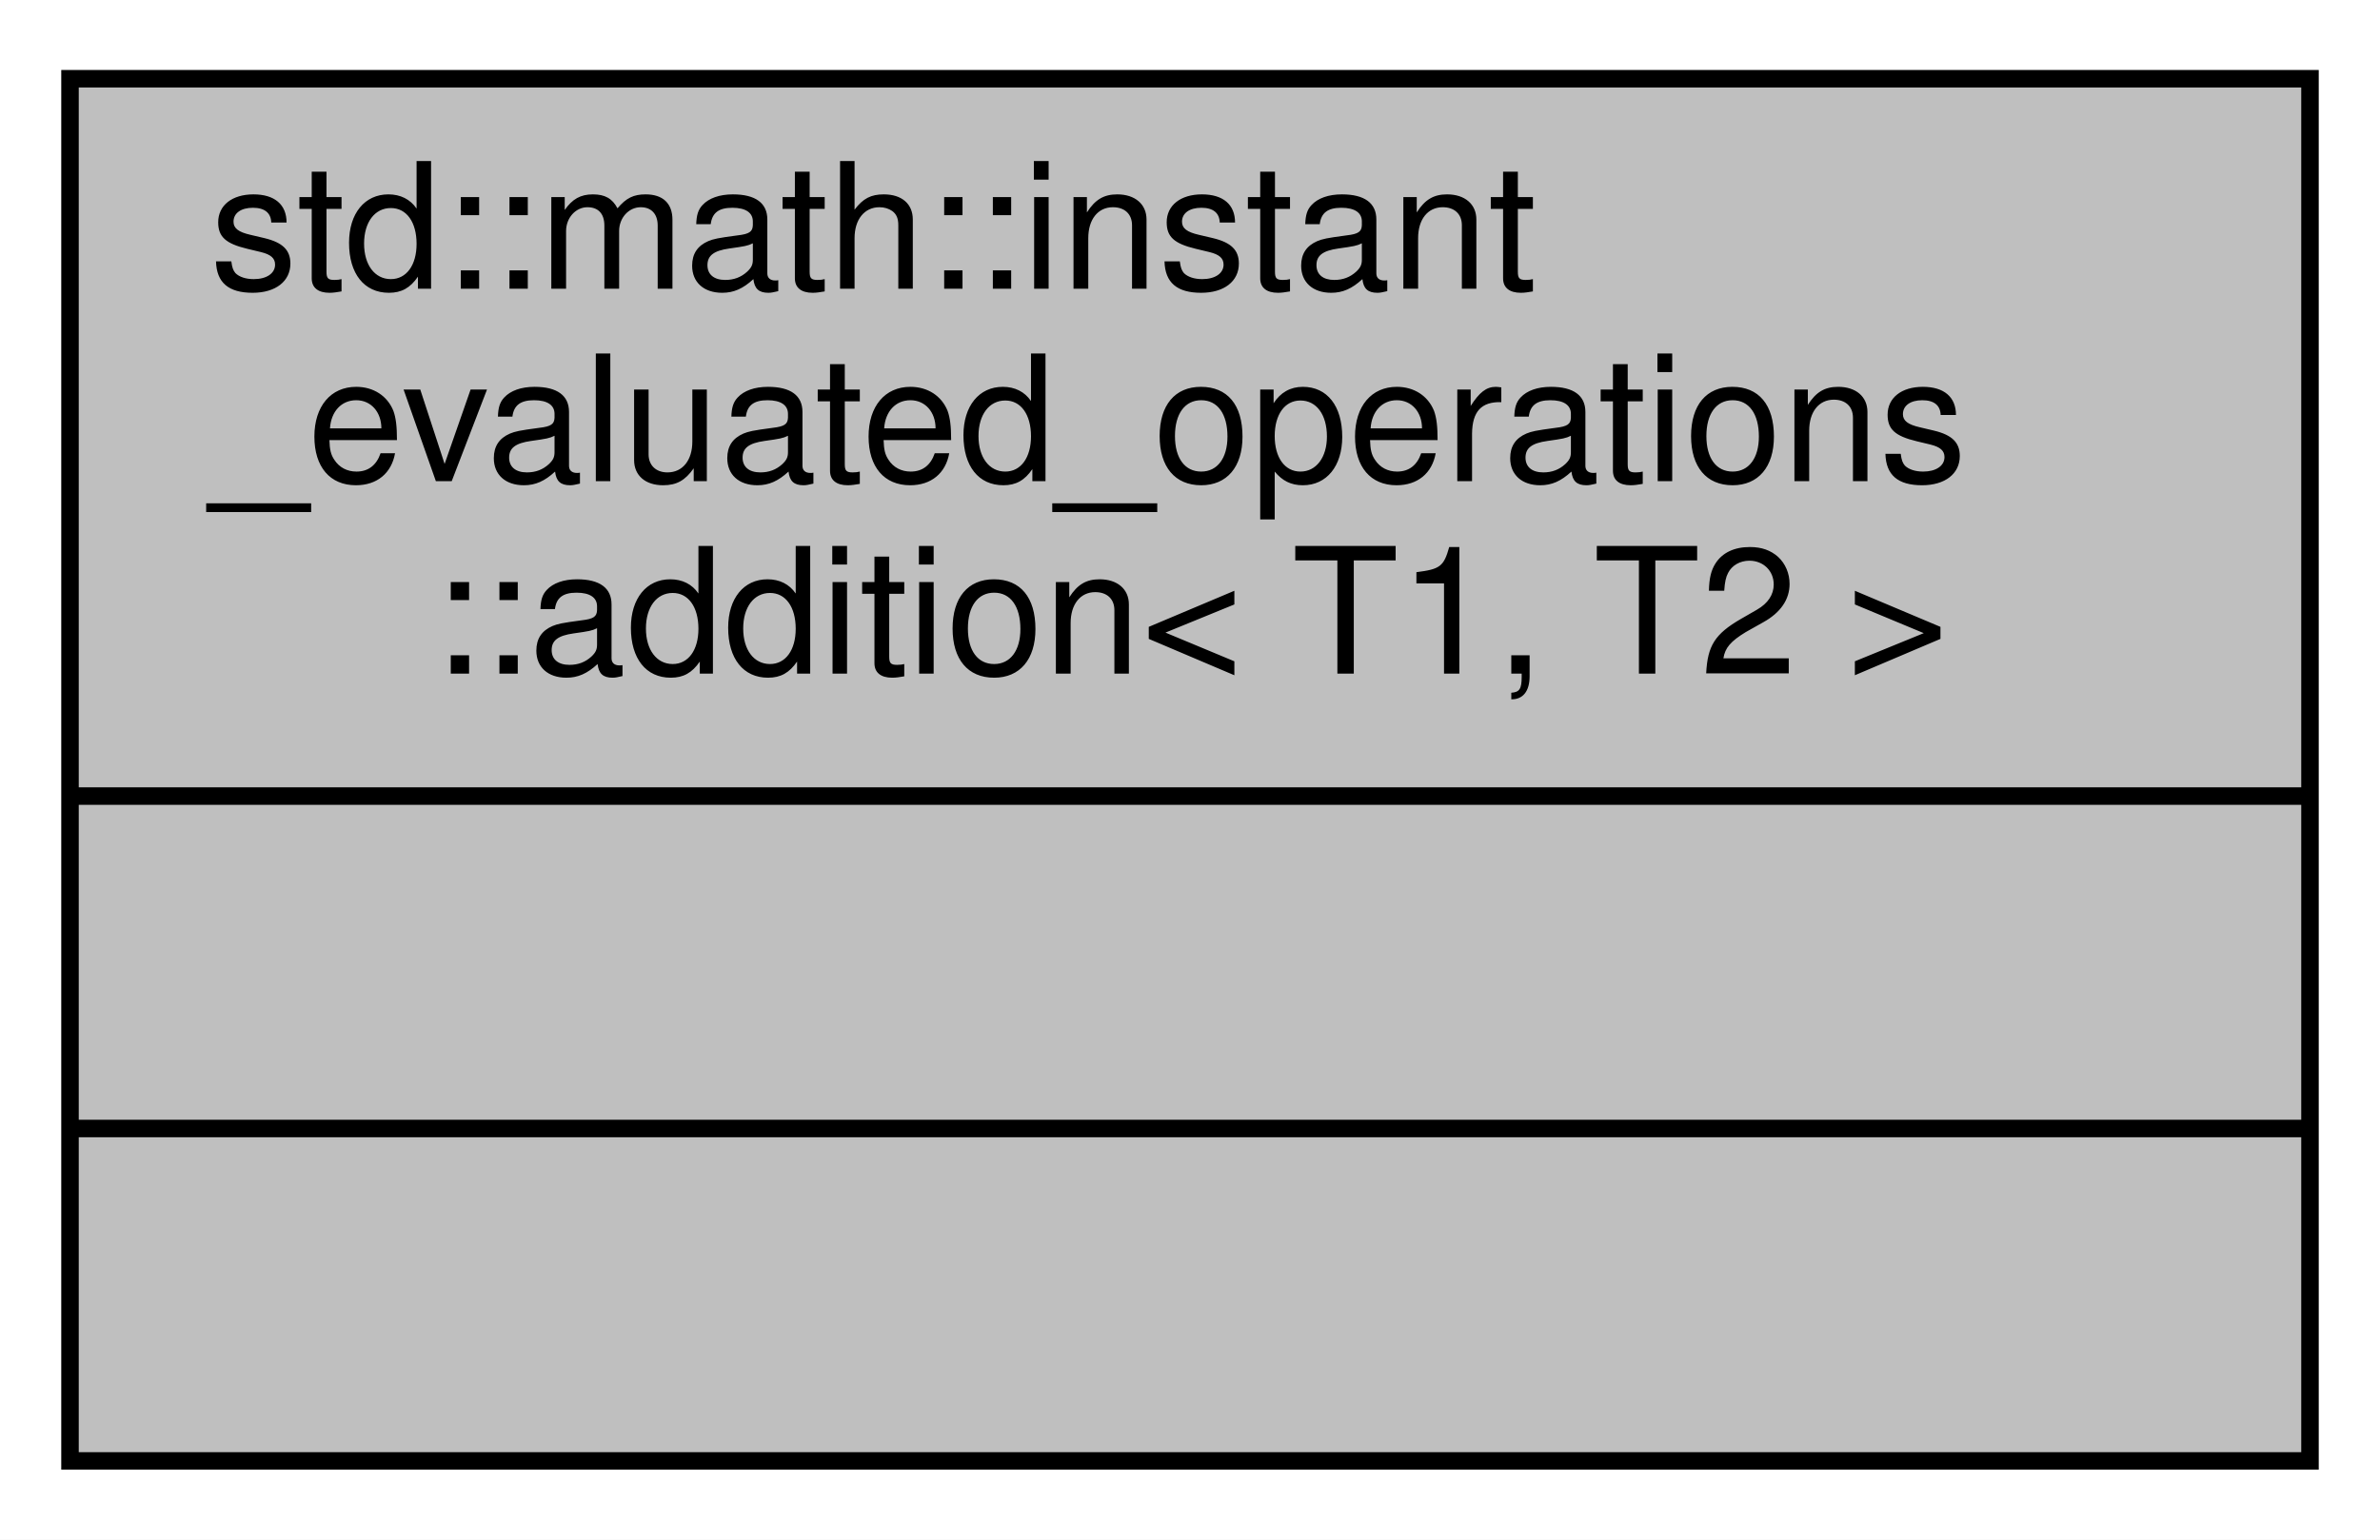
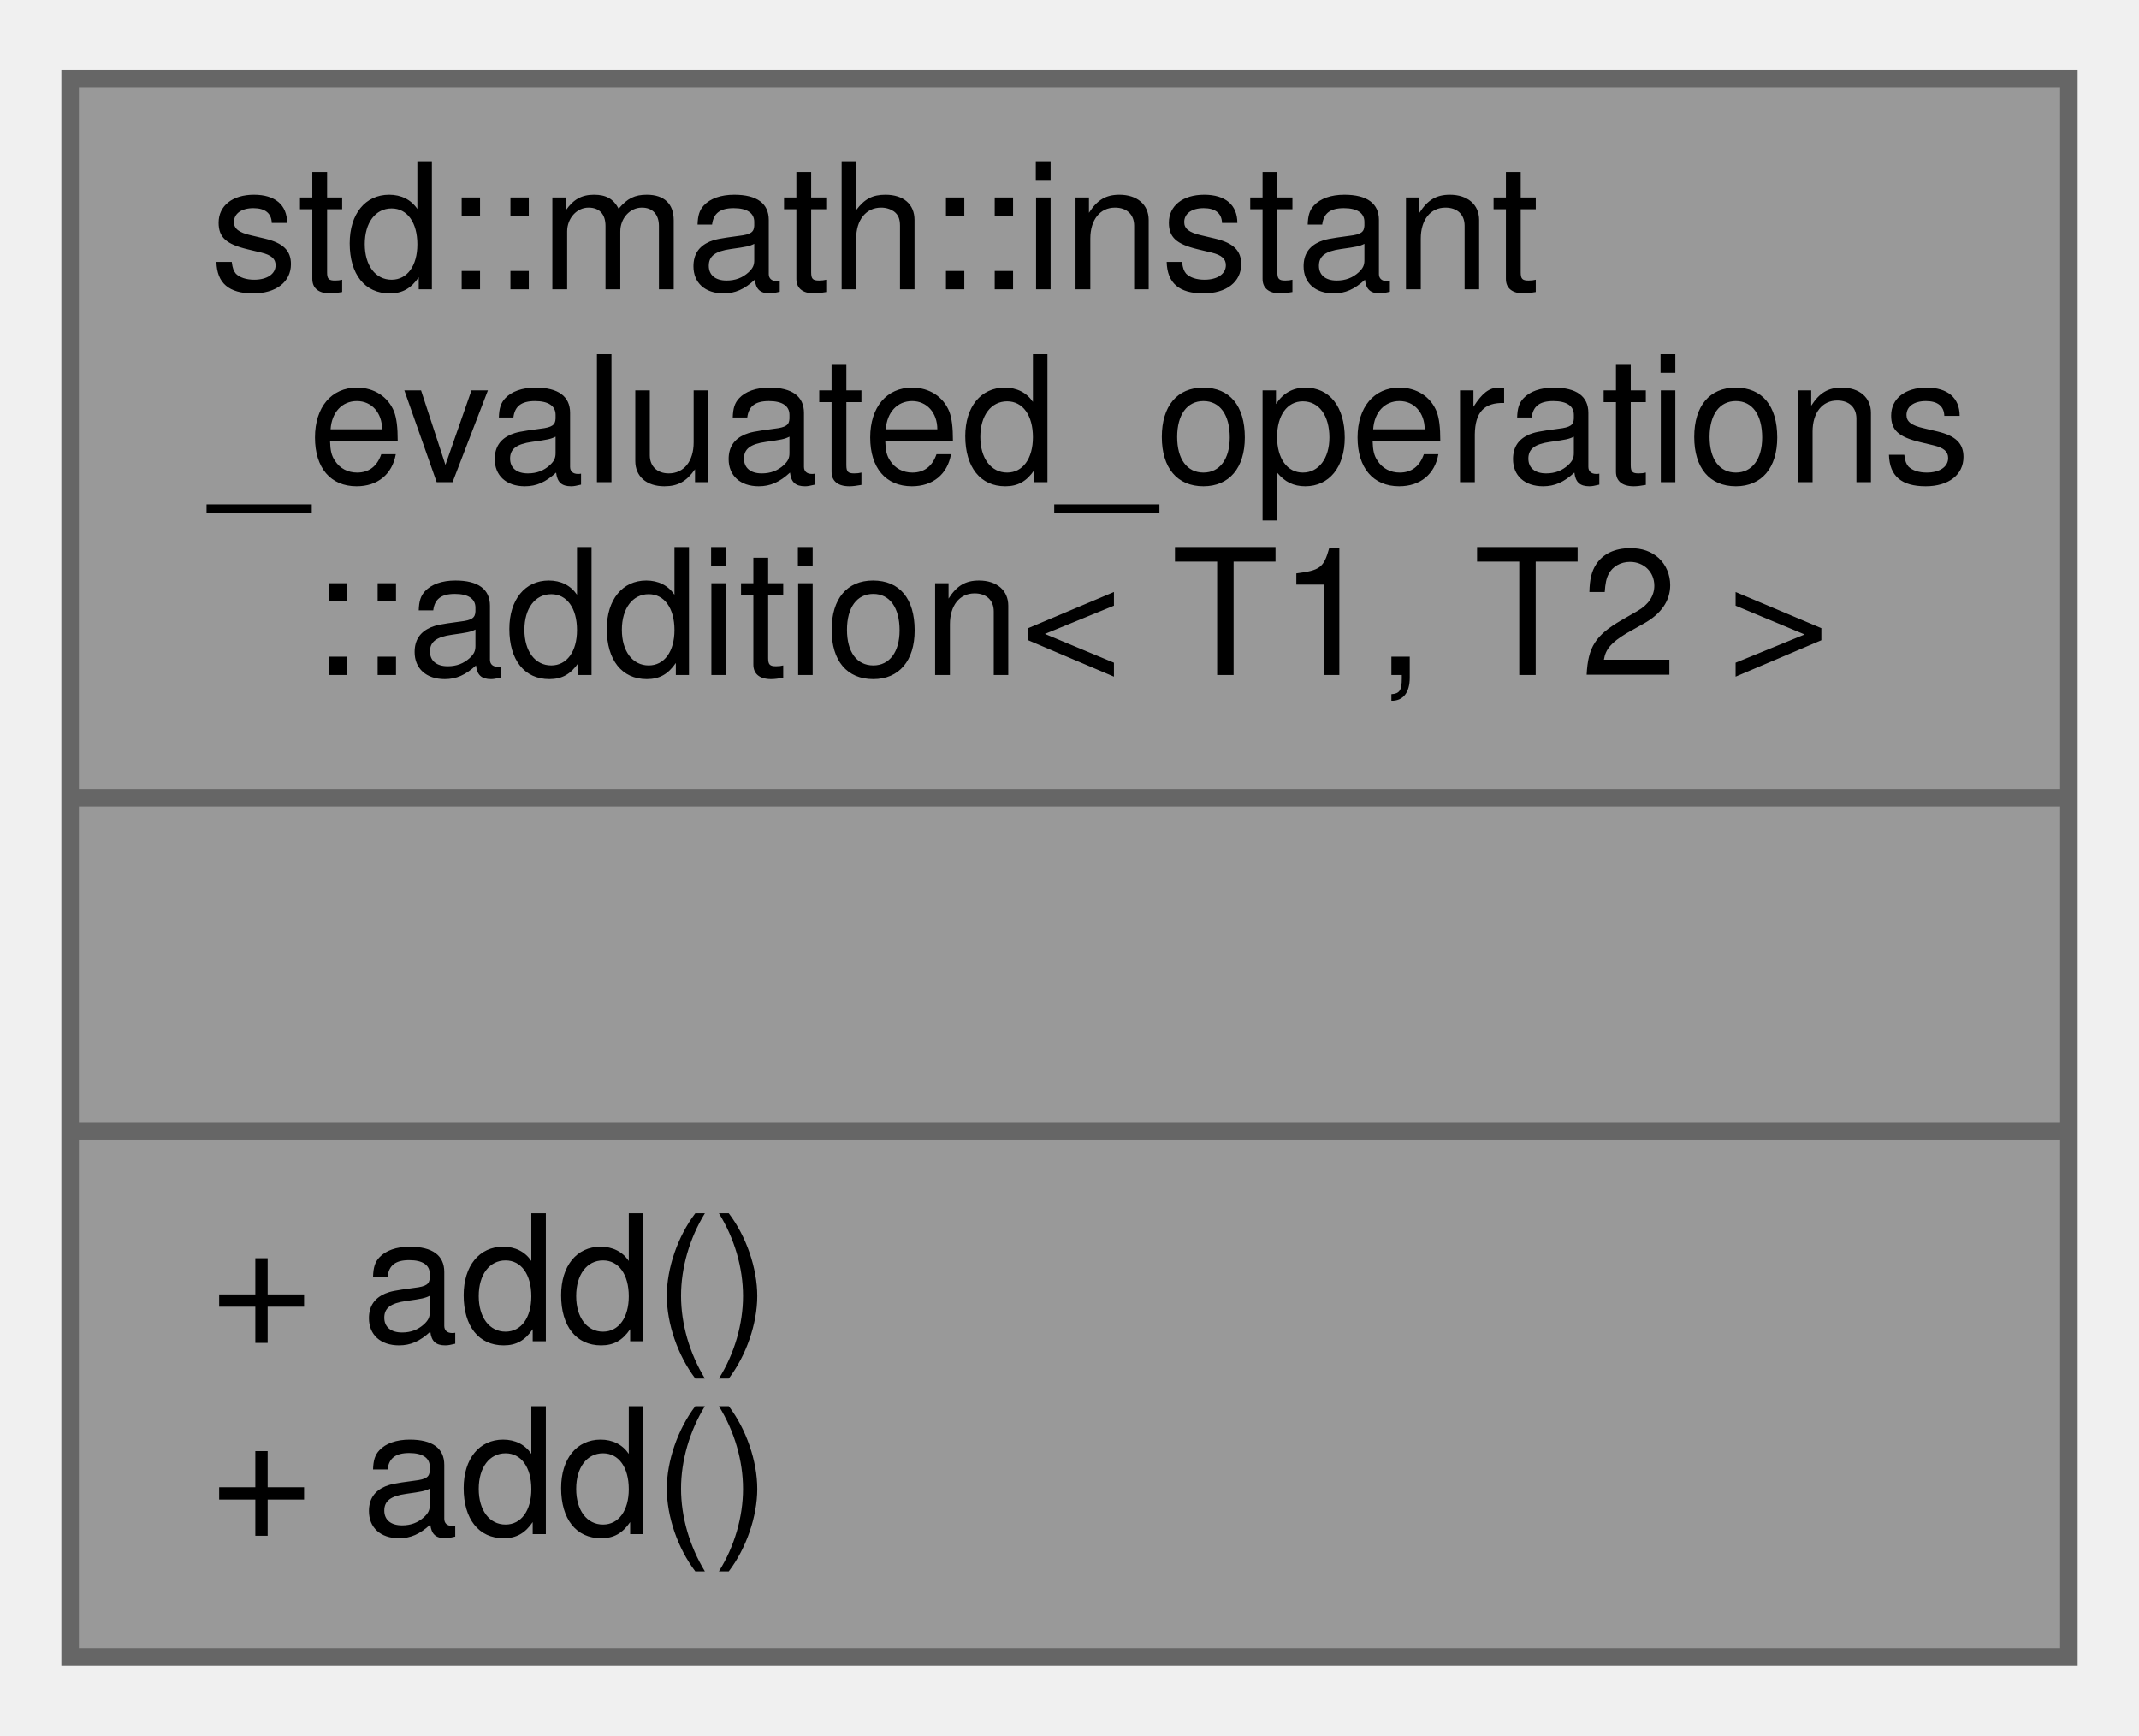
- <svg xmlns="http://www.w3.org/2000/svg" xmlns:xlink="http://www.w3.org/1999/xlink" width="136pt" height="88pt" viewBox="0.00 0.00 136.00 88.00">
-   <g id="graph0" class="graph" transform="scale(1 1) rotate(0) translate(4 84)">
-     <polygon fill="white" stroke="transparent" points="-4,4 -4,-84 132,-84 132,4 -4,4" />
+ <svg xmlns="http://www.w3.org/2000/svg" xmlns:xlink="http://www.w3.org/1999/xlink" width="122pt" height="99pt" viewBox="0.00 0.00 122.00 99.00">
+   <g id="graph0" class="graph" transform="scale(1 1) rotate(0) translate(4 95)">
    <g id="node1" class="node">
      <g id="a_node1">
        <a xlink:title="Defines addition operation on a pair of tensors.">
-           <polygon fill="#bfbfbf" stroke="black" points="0,-0.5 0,-79.5 128,-79.5 128,-0.5 0,-0.5" />
-           <text text-anchor="start" x="8" y="-67.5" font-family="Helvetica,sans-Serif" font-size="10.00">std::math::instant</text>
-           <text text-anchor="start" x="8" y="-56.5" font-family="Helvetica,sans-Serif" font-size="10.00">_evaluated_operations</text>
-           <text text-anchor="middle" x="64" y="-45.5" font-family="Helvetica,sans-Serif" font-size="10.00">::addition&lt; T1, T2 &gt;</text>
-           <polyline fill="none" stroke="black" points="0,-38.5 128,-38.5 " />
-           <text text-anchor="middle" x="64" y="-26.5" font-family="Helvetica,sans-Serif" font-size="10.00"> </text>
-           <polyline fill="none" stroke="black" points="0,-19.5 128,-19.5 " />
-           <text text-anchor="middle" x="64" y="-7.5" font-family="Helvetica,sans-Serif" font-size="10.00"> </text>
+           <polygon fill="#999999" stroke="#666666" points="0,-0.5 0,-90.5 114,-90.5 114,-0.5 0,-0.5" />
+           <text text-anchor="start" x="8" y="-78.5" font-family="Helvetica,sans-Serif" font-size="10.00">std::math::instant</text>
+           <text text-anchor="start" x="8" y="-67.5" font-family="Helvetica,sans-Serif" font-size="10.00">_evaluated_operations</text>
+           <text text-anchor="middle" x="57" y="-56.5" font-family="Helvetica,sans-Serif" font-size="10.00">::addition&lt; T1, T2 &gt;</text>
+           <polyline fill="none" stroke="#666666" points="0,-49.5 114,-49.5" />
+           <text text-anchor="middle" x="57" y="-37.5" font-family="Helvetica,sans-Serif" font-size="10.00"> </text>
+           <polyline fill="none" stroke="#666666" points="0,-30.5 114,-30.5" />
+           <text text-anchor="start" x="8" y="-18.5" font-family="Helvetica,sans-Serif" font-size="10.00">+ add()</text>
+           <text text-anchor="start" x="8" y="-7.5" font-family="Helvetica,sans-Serif" font-size="10.00">+ add()</text>
        </a>
      </g>
    </g>
  </g>
</svg>
